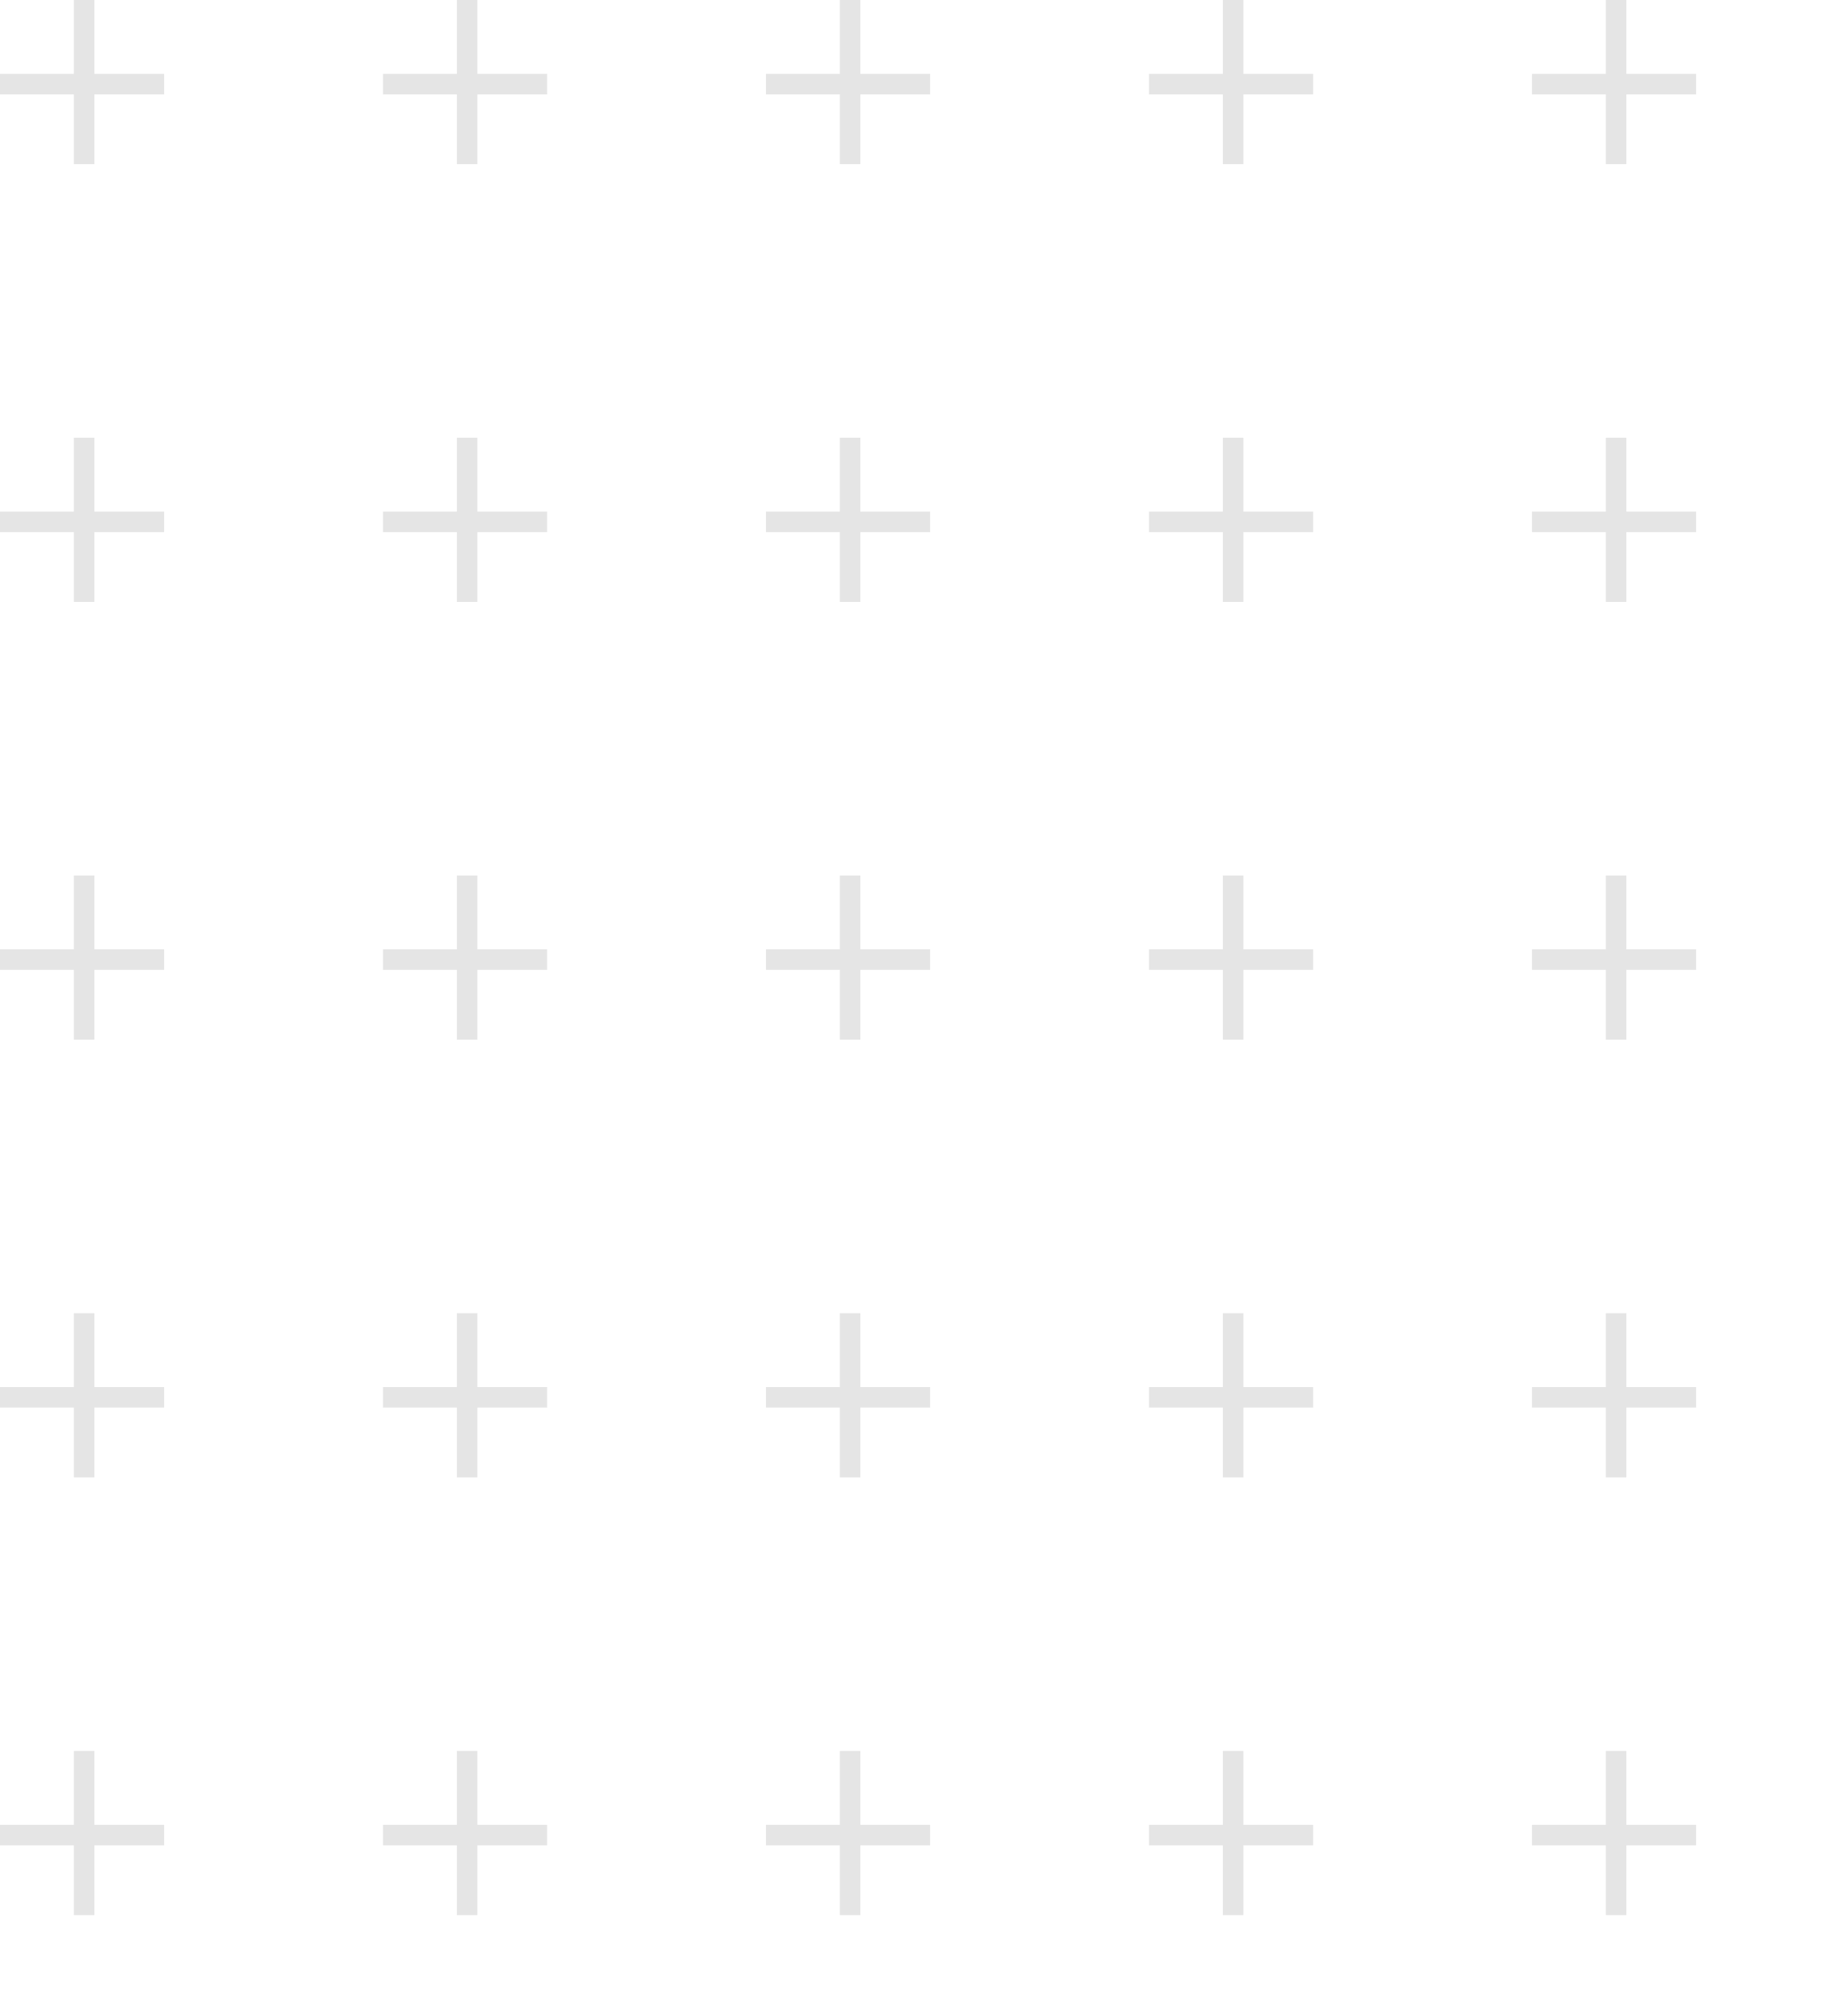
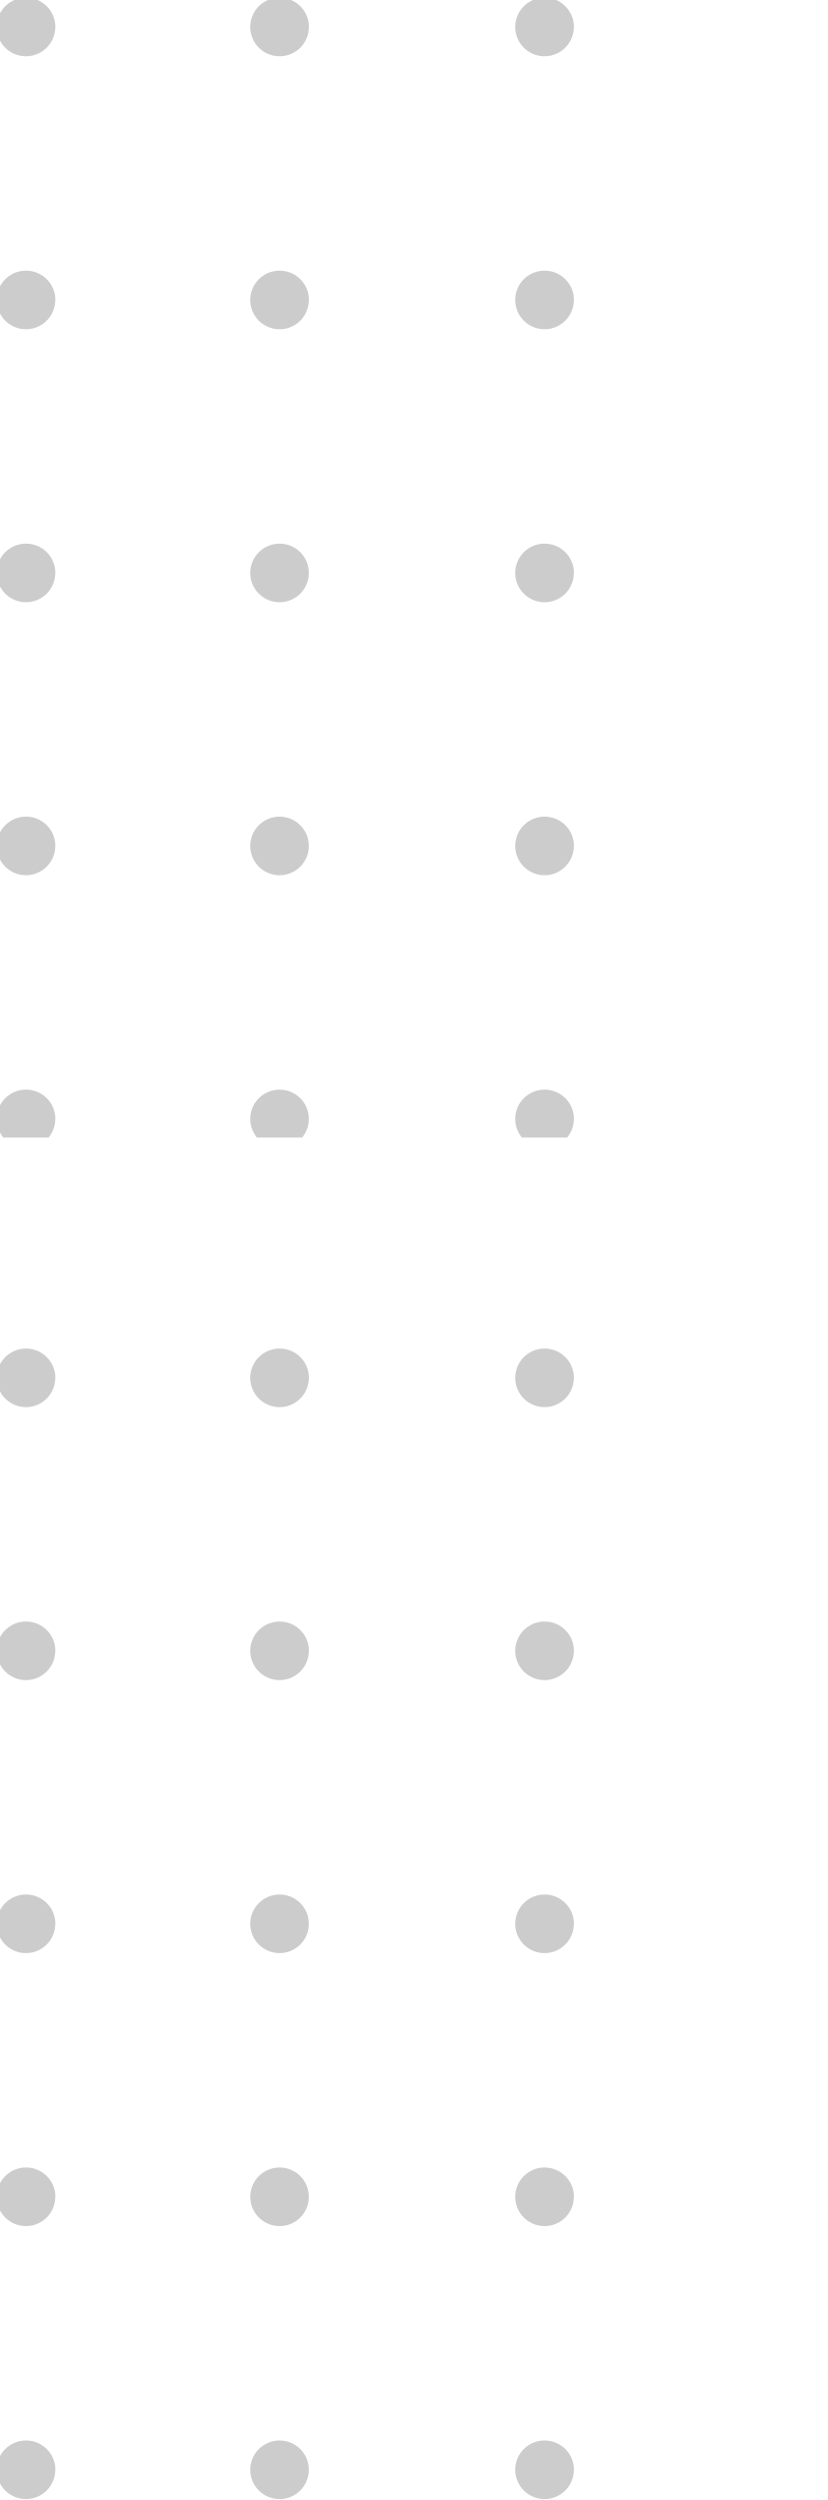
- <svg xmlns="http://www.w3.org/2000/svg" width="168.832" height="182.849" viewBox="0 0 168.832 182.849">
+ <svg xmlns="http://www.w3.org/2000/svg" width="48" height="145" viewBox="0 0 48 145">
  <defs>
    <clipPath id="clip-path">
-       <rect width="168.832" height="182.849" fill="none" />
+       <rect id="Rectangle_6326" data-name="Rectangle 6326" width="18" height="67" transform="translate(0.188 -0.193)" fill="#ccc" />
+     </clipPath>
+     <clipPath id="clip-path-2">
+       <rect id="Rectangle_6327" data-name="Rectangle 6327" width="18" height="66" transform="translate(0.188 -0.435)" fill="#ccc" />
+     </clipPath>
+     <clipPath id="clip-path-3">
+       <rect id="Rectangle_6326-2" data-name="Rectangle 6326" width="19" height="67" transform="translate(-0.382 -0.193)" fill="#ccc" />
+     </clipPath>
+     <clipPath id="clip-path-4">
+       <rect id="Rectangle_6327-2" data-name="Rectangle 6327" width="19" height="66" transform="translate(-0.382 -0.435)" fill="#ccc" />
    </clipPath>
  </defs>
-   <g id="Repeat_Grid_2" data-name="Repeat Grid 2" clip-path="url(#clip-path)" style="mix-blend-mode: multiply;isolation: isolate">
-     <g transform="translate(-140 -740)">
-       <path id="Union_1" data-name="Union 1" d="M6.75,15V8.625H0V6.75H6.75V0H8.625V6.75H15V8.625H8.625V15Z" transform="translate(140 740)" fill="#e5e5e5" />
-     </g>
-     <g transform="translate(-105 -740)">
-       <path id="Union_1-2" data-name="Union 1" d="M6.75,15V8.625H0V6.75H6.75V0H8.625V6.75H15V8.625H8.625V15Z" transform="translate(140 740)" fill="#e5e5e5" />
-     </g>
-     <g transform="translate(-70 -740)">
-       <path id="Union_1-3" data-name="Union 1" d="M6.75,15V8.625H0V6.75H6.75V0H8.625V6.75H15V8.625H8.625V15Z" transform="translate(140 740)" fill="#e5e5e5" />
-     </g>
-     <g transform="translate(-35 -740)">
-       <path id="Union_1-4" data-name="Union 1" d="M6.75,15V8.625H0V6.75H6.75V0H8.625V6.75H15V8.625H8.625V15Z" transform="translate(140 740)" fill="#e5e5e5" />
-     </g>
-     <g transform="translate(0 -740)">
-       <path id="Union_1-5" data-name="Union 1" d="M6.75,15V8.625H0V6.75H6.75V0H8.625V6.75H15V8.625H8.625V15Z" transform="translate(140 740)" fill="#e5e5e5" />
-     </g>
-     <g transform="translate(35 -740)">
-       <path id="Union_1-6" data-name="Union 1" d="M6.75,15V8.625H0V6.75H6.75V0H8.625V6.75H15V8.625H8.625V15Z" transform="translate(140 740)" fill="#e5e5e5" />
-     </g>
-     <g transform="translate(-140 -700)">
-       <path id="Union_1-7" data-name="Union 1" d="M6.75,15V8.625H0V6.75H6.75V0H8.625V6.75H15V8.625H8.625V15Z" transform="translate(140 740)" fill="#e5e5e5" />
-     </g>
-     <g transform="translate(-105 -700)">
-       <path id="Union_1-8" data-name="Union 1" d="M6.75,15V8.625H0V6.75H6.75V0H8.625V6.75H15V8.625H8.625V15Z" transform="translate(140 740)" fill="#e5e5e5" />
-     </g>
-     <g transform="translate(-70 -700)">
-       <path id="Union_1-9" data-name="Union 1" d="M6.75,15V8.625H0V6.75H6.75V0H8.625V6.75H15V8.625H8.625V15Z" transform="translate(140 740)" fill="#e5e5e5" />
-     </g>
-     <g transform="translate(-35 -700)">
-       <path id="Union_1-10" data-name="Union 1" d="M6.75,15V8.625H0V6.75H6.75V0H8.625V6.75H15V8.625H8.625V15Z" transform="translate(140 740)" fill="#e5e5e5" />
-     </g>
-     <g transform="translate(0 -700)">
-       <path id="Union_1-11" data-name="Union 1" d="M6.75,15V8.625H0V6.75H6.75V0H8.625V6.75H15V8.625H8.625V15Z" transform="translate(140 740)" fill="#e5e5e5" />
-     </g>
-     <g transform="translate(35 -700)">
-       <path id="Union_1-12" data-name="Union 1" d="M6.75,15V8.625H0V6.75H6.75V0H8.625V6.75H15V8.625H8.625V15Z" transform="translate(140 740)" fill="#e5e5e5" />
-     </g>
-     <g transform="translate(-140 -660)">
-       <path id="Union_1-13" data-name="Union 1" d="M6.75,15V8.625H0V6.75H6.75V0H8.625V6.75H15V8.625H8.625V15Z" transform="translate(140 740)" fill="#e5e5e5" />
-     </g>
-     <g transform="translate(-105 -660)">
-       <path id="Union_1-14" data-name="Union 1" d="M6.75,15V8.625H0V6.75H6.75V0H8.625V6.75H15V8.625H8.625V15Z" transform="translate(140 740)" fill="#e5e5e5" />
-     </g>
-     <g transform="translate(-70 -660)">
-       <path id="Union_1-15" data-name="Union 1" d="M6.75,15V8.625H0V6.75H6.75V0H8.625V6.75H15V8.625H8.625V15Z" transform="translate(140 740)" fill="#e5e5e5" />
-     </g>
-     <g transform="translate(-35 -660)">
-       <path id="Union_1-16" data-name="Union 1" d="M6.75,15V8.625H0V6.75H6.75V0H8.625V6.75H15V8.625H8.625V15Z" transform="translate(140 740)" fill="#e5e5e5" />
-     </g>
-     <g transform="translate(0 -660)">
-       <path id="Union_1-17" data-name="Union 1" d="M6.75,15V8.625H0V6.75H6.75V0H8.625V6.75H15V8.625H8.625V15Z" transform="translate(140 740)" fill="#e5e5e5" />
-     </g>
-     <g transform="translate(35 -660)">
-       <path id="Union_1-18" data-name="Union 1" d="M6.75,15V8.625H0V6.75H6.75V0H8.625V6.75H15V8.625H8.625V15Z" transform="translate(140 740)" fill="#e5e5e5" />
-     </g>
-     <g transform="translate(-140 -620)">
-       <path id="Union_1-19" data-name="Union 1" d="M6.75,15V8.625H0V6.75H6.75V0H8.625V6.75H15V8.625H8.625V15Z" transform="translate(140 740)" fill="#e5e5e5" />
-     </g>
-     <g transform="translate(-105 -620)">
-       <path id="Union_1-20" data-name="Union 1" d="M6.75,15V8.625H0V6.75H6.75V0H8.625V6.75H15V8.625H8.625V15Z" transform="translate(140 740)" fill="#e5e5e5" />
-     </g>
-     <g transform="translate(-70 -620)">
-       <path id="Union_1-21" data-name="Union 1" d="M6.75,15V8.625H0V6.75H6.75V0H8.625V6.75H15V8.625H8.625V15Z" transform="translate(140 740)" fill="#e5e5e5" />
-     </g>
-     <g transform="translate(-35 -620)">
-       <path id="Union_1-22" data-name="Union 1" d="M6.75,15V8.625H0V6.75H6.75V0H8.625V6.75H15V8.625H8.625V15Z" transform="translate(140 740)" fill="#e5e5e5" />
-     </g>
-     <g transform="translate(0 -620)">
-       <path id="Union_1-23" data-name="Union 1" d="M6.75,15V8.625H0V6.75H6.75V0H8.625V6.75H15V8.625H8.625V15Z" transform="translate(140 740)" fill="#e5e5e5" />
-     </g>
-     <g transform="translate(35 -620)">
-       <path id="Union_1-24" data-name="Union 1" d="M6.75,15V8.625H0V6.75H6.75V0H8.625V6.75H15V8.625H8.625V15Z" transform="translate(140 740)" fill="#e5e5e5" />
-     </g>
-     <g transform="translate(-140 -580)">
-       <path id="Union_1-25" data-name="Union 1" d="M6.75,15V8.625H0V6.75H6.75V0H8.625V6.75H15V8.625H8.625V15Z" transform="translate(140 740)" fill="#e5e5e5" />
-     </g>
-     <g transform="translate(-105 -580)">
-       <path id="Union_1-26" data-name="Union 1" d="M6.75,15V8.625H0V6.75H6.75V0H8.625V6.75H15V8.625H8.625V15Z" transform="translate(140 740)" fill="#e5e5e5" />
-     </g>
-     <g transform="translate(-70 -580)">
-       <path id="Union_1-27" data-name="Union 1" d="M6.75,15V8.625H0V6.75H6.75V0H8.625V6.75H15V8.625H8.625V15Z" transform="translate(140 740)" fill="#e5e5e5" />
-     </g>
-     <g transform="translate(-35 -580)">
-       <path id="Union_1-28" data-name="Union 1" d="M6.75,15V8.625H0V6.75H6.75V0H8.625V6.75H15V8.625H8.625V15Z" transform="translate(140 740)" fill="#e5e5e5" />
-     </g>
-     <g transform="translate(0 -580)">
-       <path id="Union_1-29" data-name="Union 1" d="M6.75,15V8.625H0V6.75H6.75V0H8.625V6.75H15V8.625H8.625V15Z" transform="translate(140 740)" fill="#e5e5e5" />
-     </g>
-     <g transform="translate(35 -580)">
-       <path id="Union_1-30" data-name="Union 1" d="M6.75,15V8.625H0V6.75H6.75V0H8.625V6.75H15V8.625H8.625V15Z" transform="translate(140 740)" fill="#e5e5e5" />
-     </g>
-     <g transform="translate(-140 -540)">
-       <path id="Union_1-31" data-name="Union 1" d="M6.75,15V8.625H0V6.75H6.75V0H8.625V6.75H15V8.625H8.625V15Z" transform="translate(140 740)" fill="#e5e5e5" />
-     </g>
-     <g transform="translate(-105 -540)">
-       <path id="Union_1-32" data-name="Union 1" d="M6.75,15V8.625H0V6.75H6.75V0H8.625V6.75H15V8.625H8.625V15Z" transform="translate(140 740)" fill="#e5e5e5" />
-     </g>
-     <g transform="translate(-70 -540)">
-       <path id="Union_1-33" data-name="Union 1" d="M6.75,15V8.625H0V6.75H6.75V0H8.625V6.75H15V8.625H8.625V15Z" transform="translate(140 740)" fill="#e5e5e5" />
-     </g>
-     <g transform="translate(-35 -540)">
-       <path id="Union_1-34" data-name="Union 1" d="M6.75,15V8.625H0V6.75H6.75V0H8.625V6.75H15V8.625H8.625V15Z" transform="translate(140 740)" fill="#e5e5e5" />
-     </g>
-     <g transform="translate(0 -540)">
-       <path id="Union_1-35" data-name="Union 1" d="M6.75,15V8.625H0V6.75H6.75V0H8.625V6.75H15V8.625H8.625V15Z" transform="translate(140 740)" fill="#e5e5e5" />
-     </g>
-     <g transform="translate(35 -540)">
-       <path id="Union_1-36" data-name="Union 1" d="M6.75,15V8.625H0V6.75H6.75V0H8.625V6.75H15V8.625H8.625V15Z" transform="translate(140 740)" fill="#e5e5e5" />
+   <g id="Group_5590" data-name="Group 5590" transform="translate(1 69)">
+     <g id="Group_5604" data-name="Group 5604" transform="translate(-1.188 -12.565)">
+       <g id="Group_5592" data-name="Group 5592" transform="translate(0 -56)">
+         <g id="Group_5589" data-name="Group 5589" transform="translate(0 77.758)" clip-path="url(#clip-path)">
+           <path id="Path_18195" data-name="Path 18195" d="M3.394,1.7A1.7,1.7,0,1,1,1.7,0a1.7,1.7,0,0,1,1.7,1.7" transform="translate(0 0.054)" fill="#ccc" />
+           <path id="Path_18196" data-name="Path 18196" d="M3.394,71.7A1.7,1.7,0,1,1,1.7,70a1.7,1.7,0,0,1,1.7,1.7" transform="translate(0 -54.107)" fill="#ccc" />
+           <path id="Path_18197" data-name="Path 18197" d="M3.394,141.7A1.7,1.7,0,1,1,1.7,140a1.7,1.7,0,0,1,1.7,1.7" transform="translate(0 -108.267)" fill="#ccc" />
+           <path id="Path_18198" data-name="Path 18198" d="M3.394,211.7A1.7,1.7,0,1,1,1.7,210a1.7,1.7,0,0,1,1.7,1.7" transform="translate(0 -162.427)" fill="#ccc" />
+           <path id="Path_18199" data-name="Path 18199" d="M3.394,281.7A1.7,1.7,0,1,1,1.7,280a1.7,1.7,0,0,1,1.7,1.7" transform="translate(0 -216.588)" fill="#ccc" />
+           <path id="Path_18200" data-name="Path 18200" d="M68.394,1.7A1.7,1.7,0,1,1,66.7,0a1.7,1.7,0,0,1,1.7,1.7" transform="translate(-50.292 0.054)" fill="#ccc" />
+           <path id="Path_18201" data-name="Path 18201" d="M68.394,71.7A1.7,1.7,0,1,1,66.7,70a1.7,1.7,0,0,1,1.7,1.7" transform="translate(-50.292 -54.107)" fill="#ccc" />
+           <path id="Path_18202" data-name="Path 18202" d="M68.394,141.7a1.7,1.7,0,1,1-1.7-1.7,1.7,1.7,0,0,1,1.7,1.7" transform="translate(-50.292 -108.267)" fill="#ccc" />
+           <path id="Path_18203" data-name="Path 18203" d="M68.394,211.7a1.7,1.7,0,1,1-1.7-1.7,1.7,1.7,0,0,1,1.7,1.7" transform="translate(-50.292 -162.427)" fill="#ccc" />
+           <path id="Path_18204" data-name="Path 18204" d="M68.394,281.7a1.7,1.7,0,1,1-1.7-1.7,1.7,1.7,0,0,1,1.7,1.7" transform="translate(-50.292 -216.588)" fill="#ccc" />
+         </g>
+         <g id="Group_5591" data-name="Group 5591" transform="translate(0 0)" clip-path="url(#clip-path-2)">
+           <path id="Path_18205" data-name="Path 18205" d="M3.394,1.7A1.7,1.7,0,1,1,1.7,0a1.7,1.7,0,0,1,1.7,1.7" transform="translate(0 -0.57)" fill="#ccc" />
+           <path id="Path_18206" data-name="Path 18206" d="M3.394,71.7A1.7,1.7,0,1,1,1.7,70a1.7,1.7,0,0,1,1.7,1.7" transform="translate(0 -54.731)" fill="#ccc" />
+           <path id="Path_18207" data-name="Path 18207" d="M3.394,141.7A1.7,1.7,0,1,1,1.7,140a1.7,1.7,0,0,1,1.7,1.7" transform="translate(0 -108.891)" fill="#ccc" />
+           <path id="Path_18208" data-name="Path 18208" d="M3.394,211.7A1.7,1.7,0,1,1,1.7,210a1.7,1.7,0,0,1,1.7,1.7" transform="translate(0 -163.051)" fill="#ccc" />
+           <path id="Path_18209" data-name="Path 18209" d="M3.394,281.7A1.7,1.7,0,1,1,1.7,280a1.7,1.7,0,0,1,1.7,1.7" transform="translate(0 -217.212)" fill="#ccc" />
+           <path id="Path_18210" data-name="Path 18210" d="M68.394,1.7A1.7,1.7,0,1,1,66.7,0a1.7,1.7,0,0,1,1.7,1.7" transform="translate(-50.292 -0.57)" fill="#ccc" />
+           <path id="Path_18211" data-name="Path 18211" d="M68.394,71.7A1.7,1.7,0,1,1,66.7,70a1.7,1.7,0,0,1,1.7,1.7" transform="translate(-50.292 -54.731)" fill="#ccc" />
+           <path id="Path_18212" data-name="Path 18212" d="M68.394,141.7a1.7,1.7,0,1,1-1.7-1.7,1.7,1.7,0,0,1,1.7,1.7" transform="translate(-50.292 -108.891)" fill="#ccc" />
+           <path id="Path_18213" data-name="Path 18213" d="M68.394,211.7a1.7,1.7,0,1,1-1.7-1.7,1.7,1.7,0,0,1,1.7,1.7" transform="translate(-50.292 -163.051)" fill="#ccc" />
+           <path id="Path_18214" data-name="Path 18214" d="M68.394,281.7a1.7,1.7,0,1,1-1.7-1.7,1.7,1.7,0,0,1,1.7,1.7" transform="translate(-50.292 -217.212)" fill="#ccc" />
+         </g>
+       </g>
+       <g id="Group_5593" data-name="Group 5593" transform="translate(29.57 -56)">
+         <g id="Group_5589-2" data-name="Group 5589" transform="translate(0 77.758)" clip-path="url(#clip-path-3)">
+           <path id="Path_18195-2" data-name="Path 18195" d="M3.394,1.7A1.7,1.7,0,1,1,1.7,0a1.7,1.7,0,0,1,1.7,1.7" transform="translate(0.507 0.054)" fill="#ccc" />
+           <path id="Path_18196-2" data-name="Path 18196" d="M3.394,71.7A1.7,1.7,0,1,1,1.7,70a1.7,1.7,0,0,1,1.7,1.7" transform="translate(0.507 -54.107)" fill="#ccc" />
+           <path id="Path_18197-2" data-name="Path 18197" d="M3.394,141.7A1.7,1.7,0,1,1,1.7,140a1.7,1.7,0,0,1,1.7,1.7" transform="translate(0.507 -108.267)" fill="#ccc" />
+           <path id="Path_18198-2" data-name="Path 18198" d="M3.394,211.7A1.7,1.7,0,1,1,1.7,210a1.7,1.7,0,0,1,1.7,1.7" transform="translate(0.507 -162.427)" fill="#ccc" />
+           <path id="Path_18199-2" data-name="Path 18199" d="M3.394,281.7A1.7,1.7,0,1,1,1.7,280a1.7,1.7,0,0,1,1.7,1.7" transform="translate(0.507 -216.588)" fill="#ccc" />
+         </g>
+         <g id="Group_5591-2" data-name="Group 5591" transform="translate(0 0)" clip-path="url(#clip-path-4)">
+           <path id="Path_18205-2" data-name="Path 18205" d="M3.394,1.7A1.7,1.7,0,1,1,1.7,0a1.7,1.7,0,0,1,1.7,1.7" transform="translate(0.507 -0.57)" fill="#ccc" />
+           <path id="Path_18206-2" data-name="Path 18206" d="M3.394,71.7A1.7,1.7,0,1,1,1.7,70a1.7,1.7,0,0,1,1.7,1.7" transform="translate(0.507 -54.731)" fill="#ccc" />
+           <path id="Path_18207-2" data-name="Path 18207" d="M3.394,141.7A1.7,1.7,0,1,1,1.7,140a1.7,1.7,0,0,1,1.7,1.7" transform="translate(0.507 -108.891)" fill="#ccc" />
+           <path id="Path_18208-2" data-name="Path 18208" d="M3.394,211.7A1.7,1.7,0,1,1,1.7,210a1.7,1.7,0,0,1,1.7,1.7" transform="translate(0.507 -163.051)" fill="#ccc" />
+           <path id="Path_18209-2" data-name="Path 18209" d="M3.394,281.7A1.7,1.7,0,1,1,1.7,280a1.7,1.7,0,0,1,1.7,1.7" transform="translate(0.507 -217.212)" fill="#ccc" />
+         </g>
+       </g>
    </g>
  </g>
</svg>
